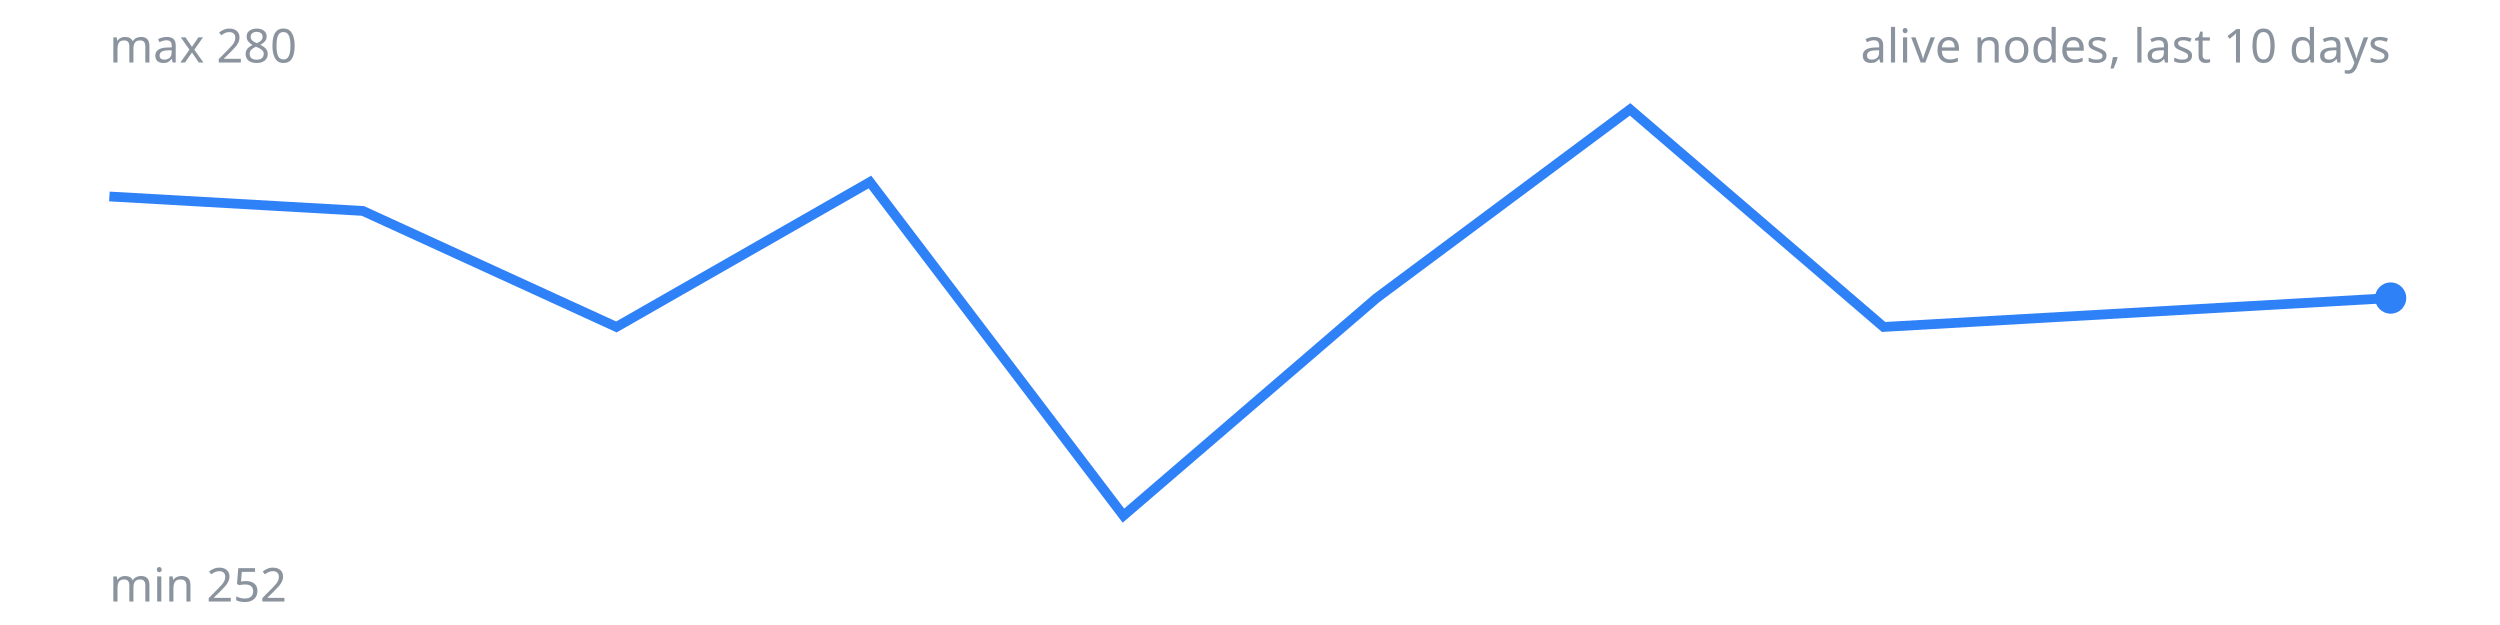
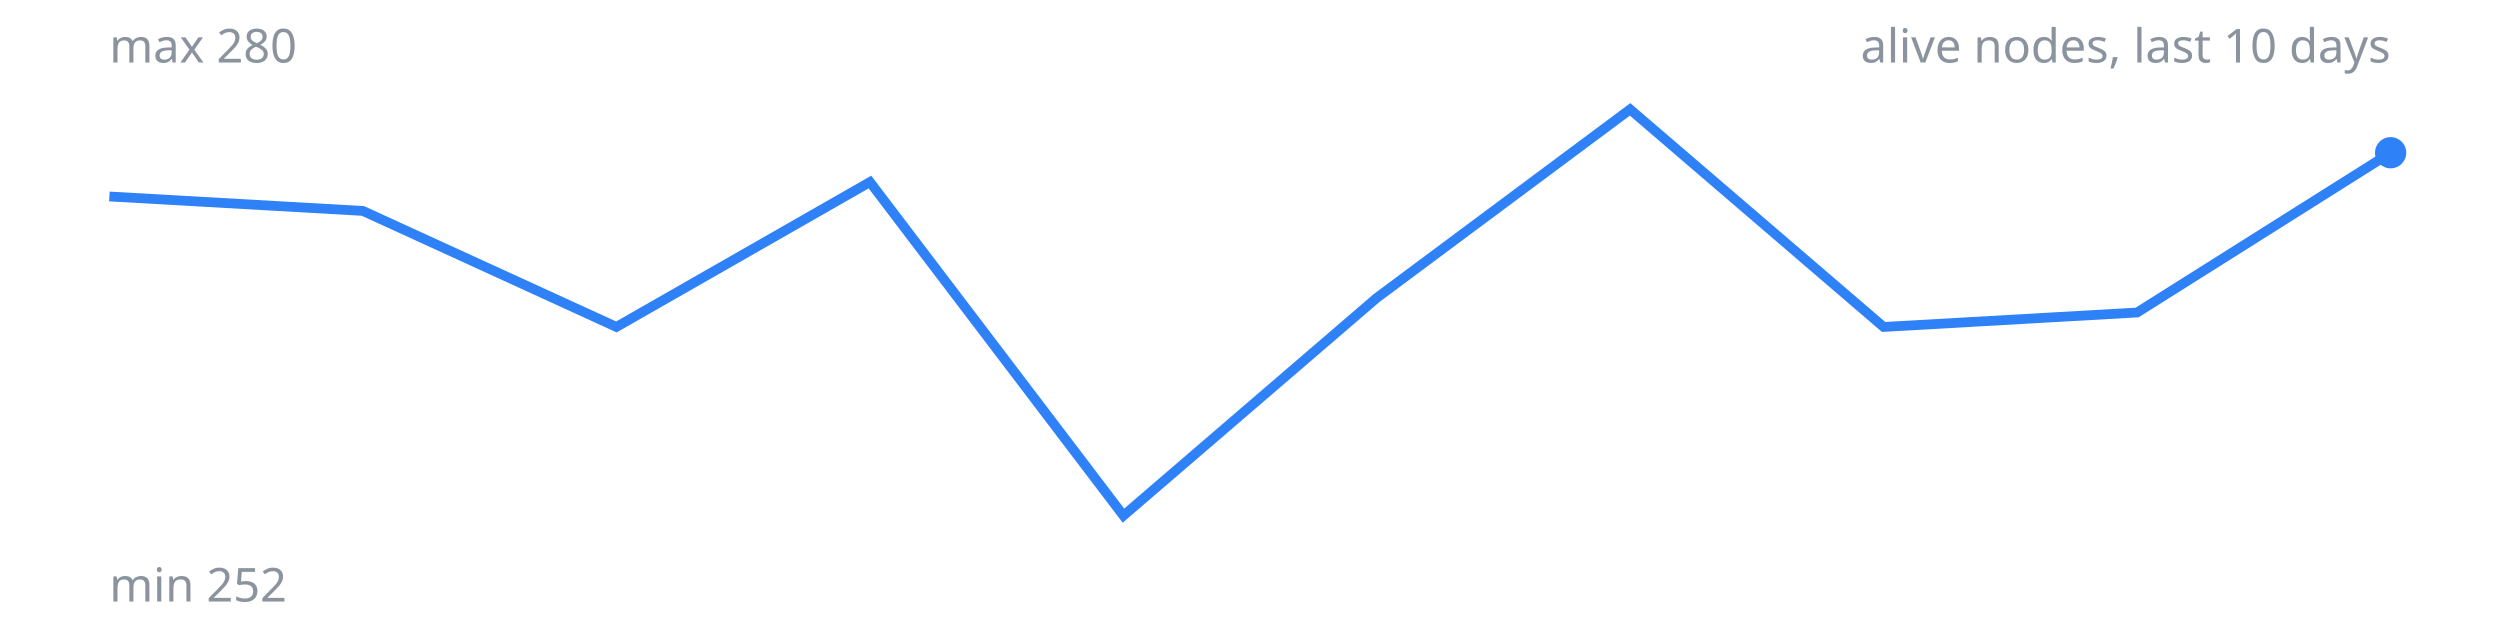
<svg xmlns="http://www.w3.org/2000/svg" width="640" height="160" viewBox="0 0 640 160">
-   <polyline fill="none" stroke="#2f81f7" stroke-width="2.5" points="28.0,50.3 92.9,54.0 157.8,83.7 222.7,46.6 287.6,132.0 352.4,76.3 417.3,28.0 482.2,83.7 547.1,80.0 612.0,76.3" />
-   <circle cx="612.0" cy="76.3" r="4" fill="#2f81f7" />
+   <polyline fill="none" stroke="#2f81f7" stroke-width="2.5" points="28.0,50.3 92.9,54.0 157.8,83.7 222.7,46.6 287.6,132.0 352.4,76.3 417.3,28.0 482.2,83.7 547.1,80.0 612.0,39.1" />
+   <circle cx="612.0" cy="39.1" r="4" fill="#2f81f7" />
  <text x="28" y="16" font-size="12" fill="#8b949e" font-family="sans-serif">max 280</text>
  <text x="28" y="154" font-size="12" fill="#8b949e" font-family="sans-serif">min 252</text>
  <text x="612" y="16" font-size="12" fill="#8b949e" font-family="sans-serif" text-anchor="end">alive nodes, last 10 days</text>
</svg>
